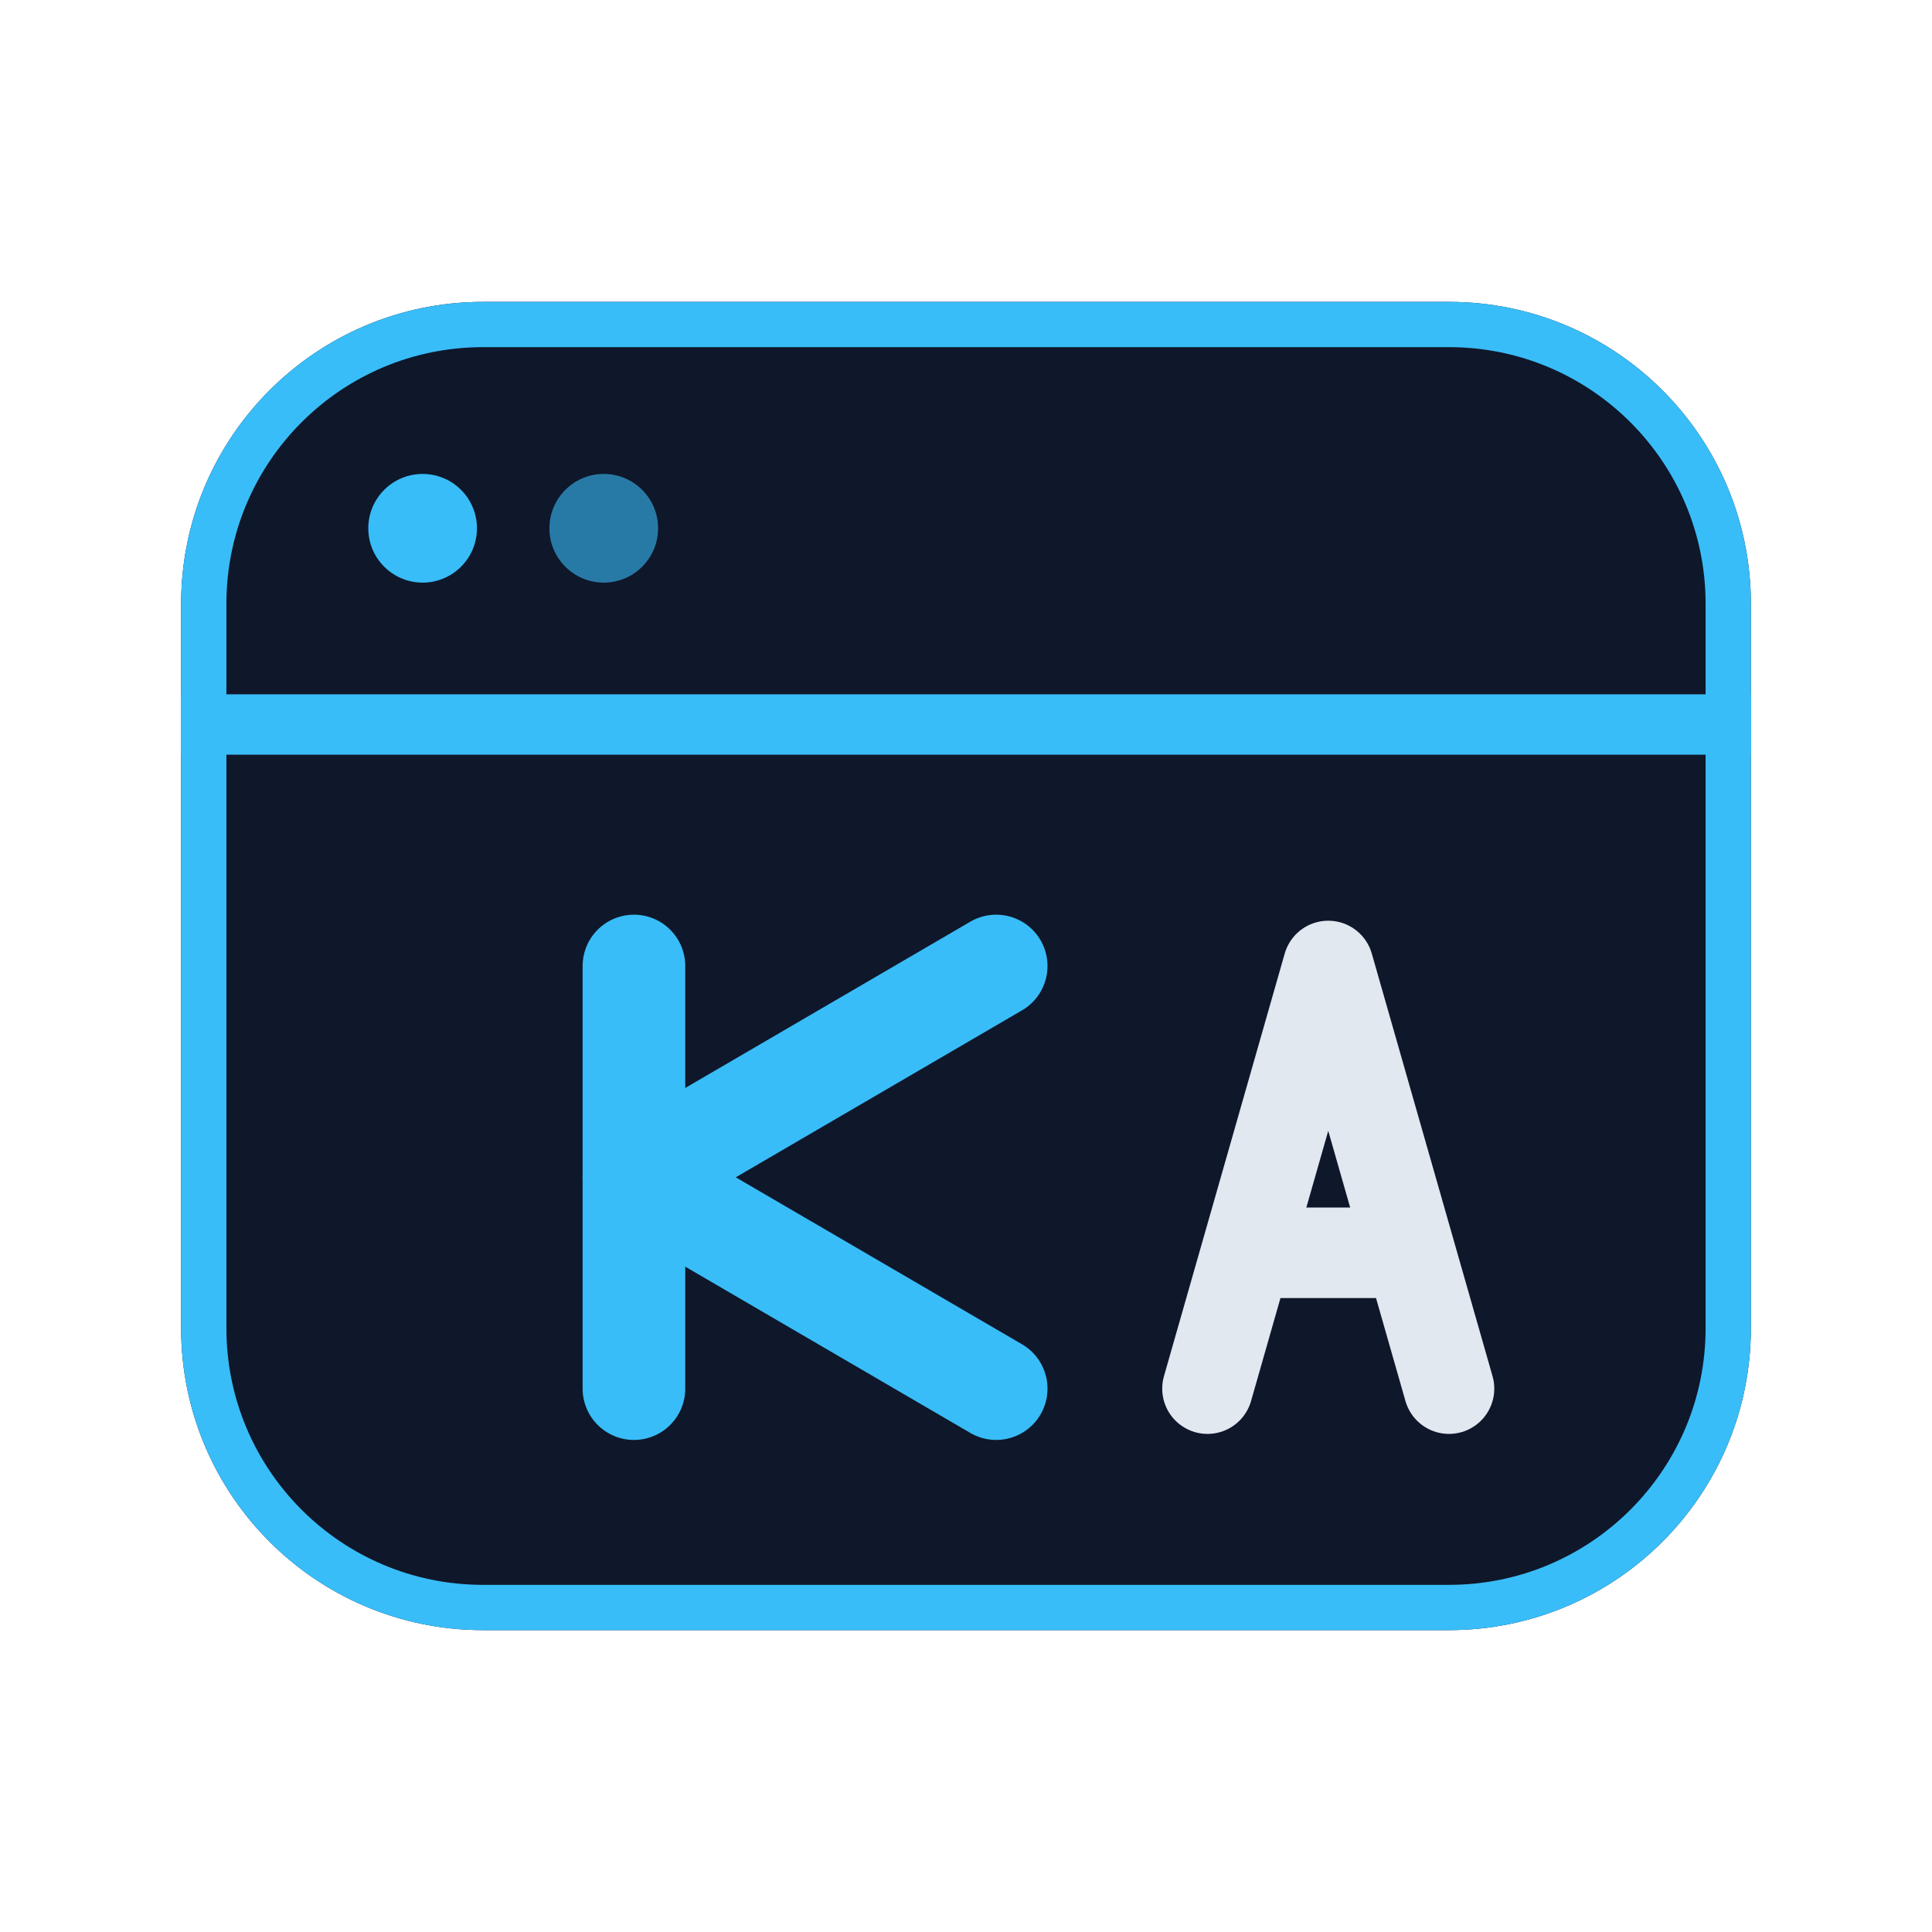
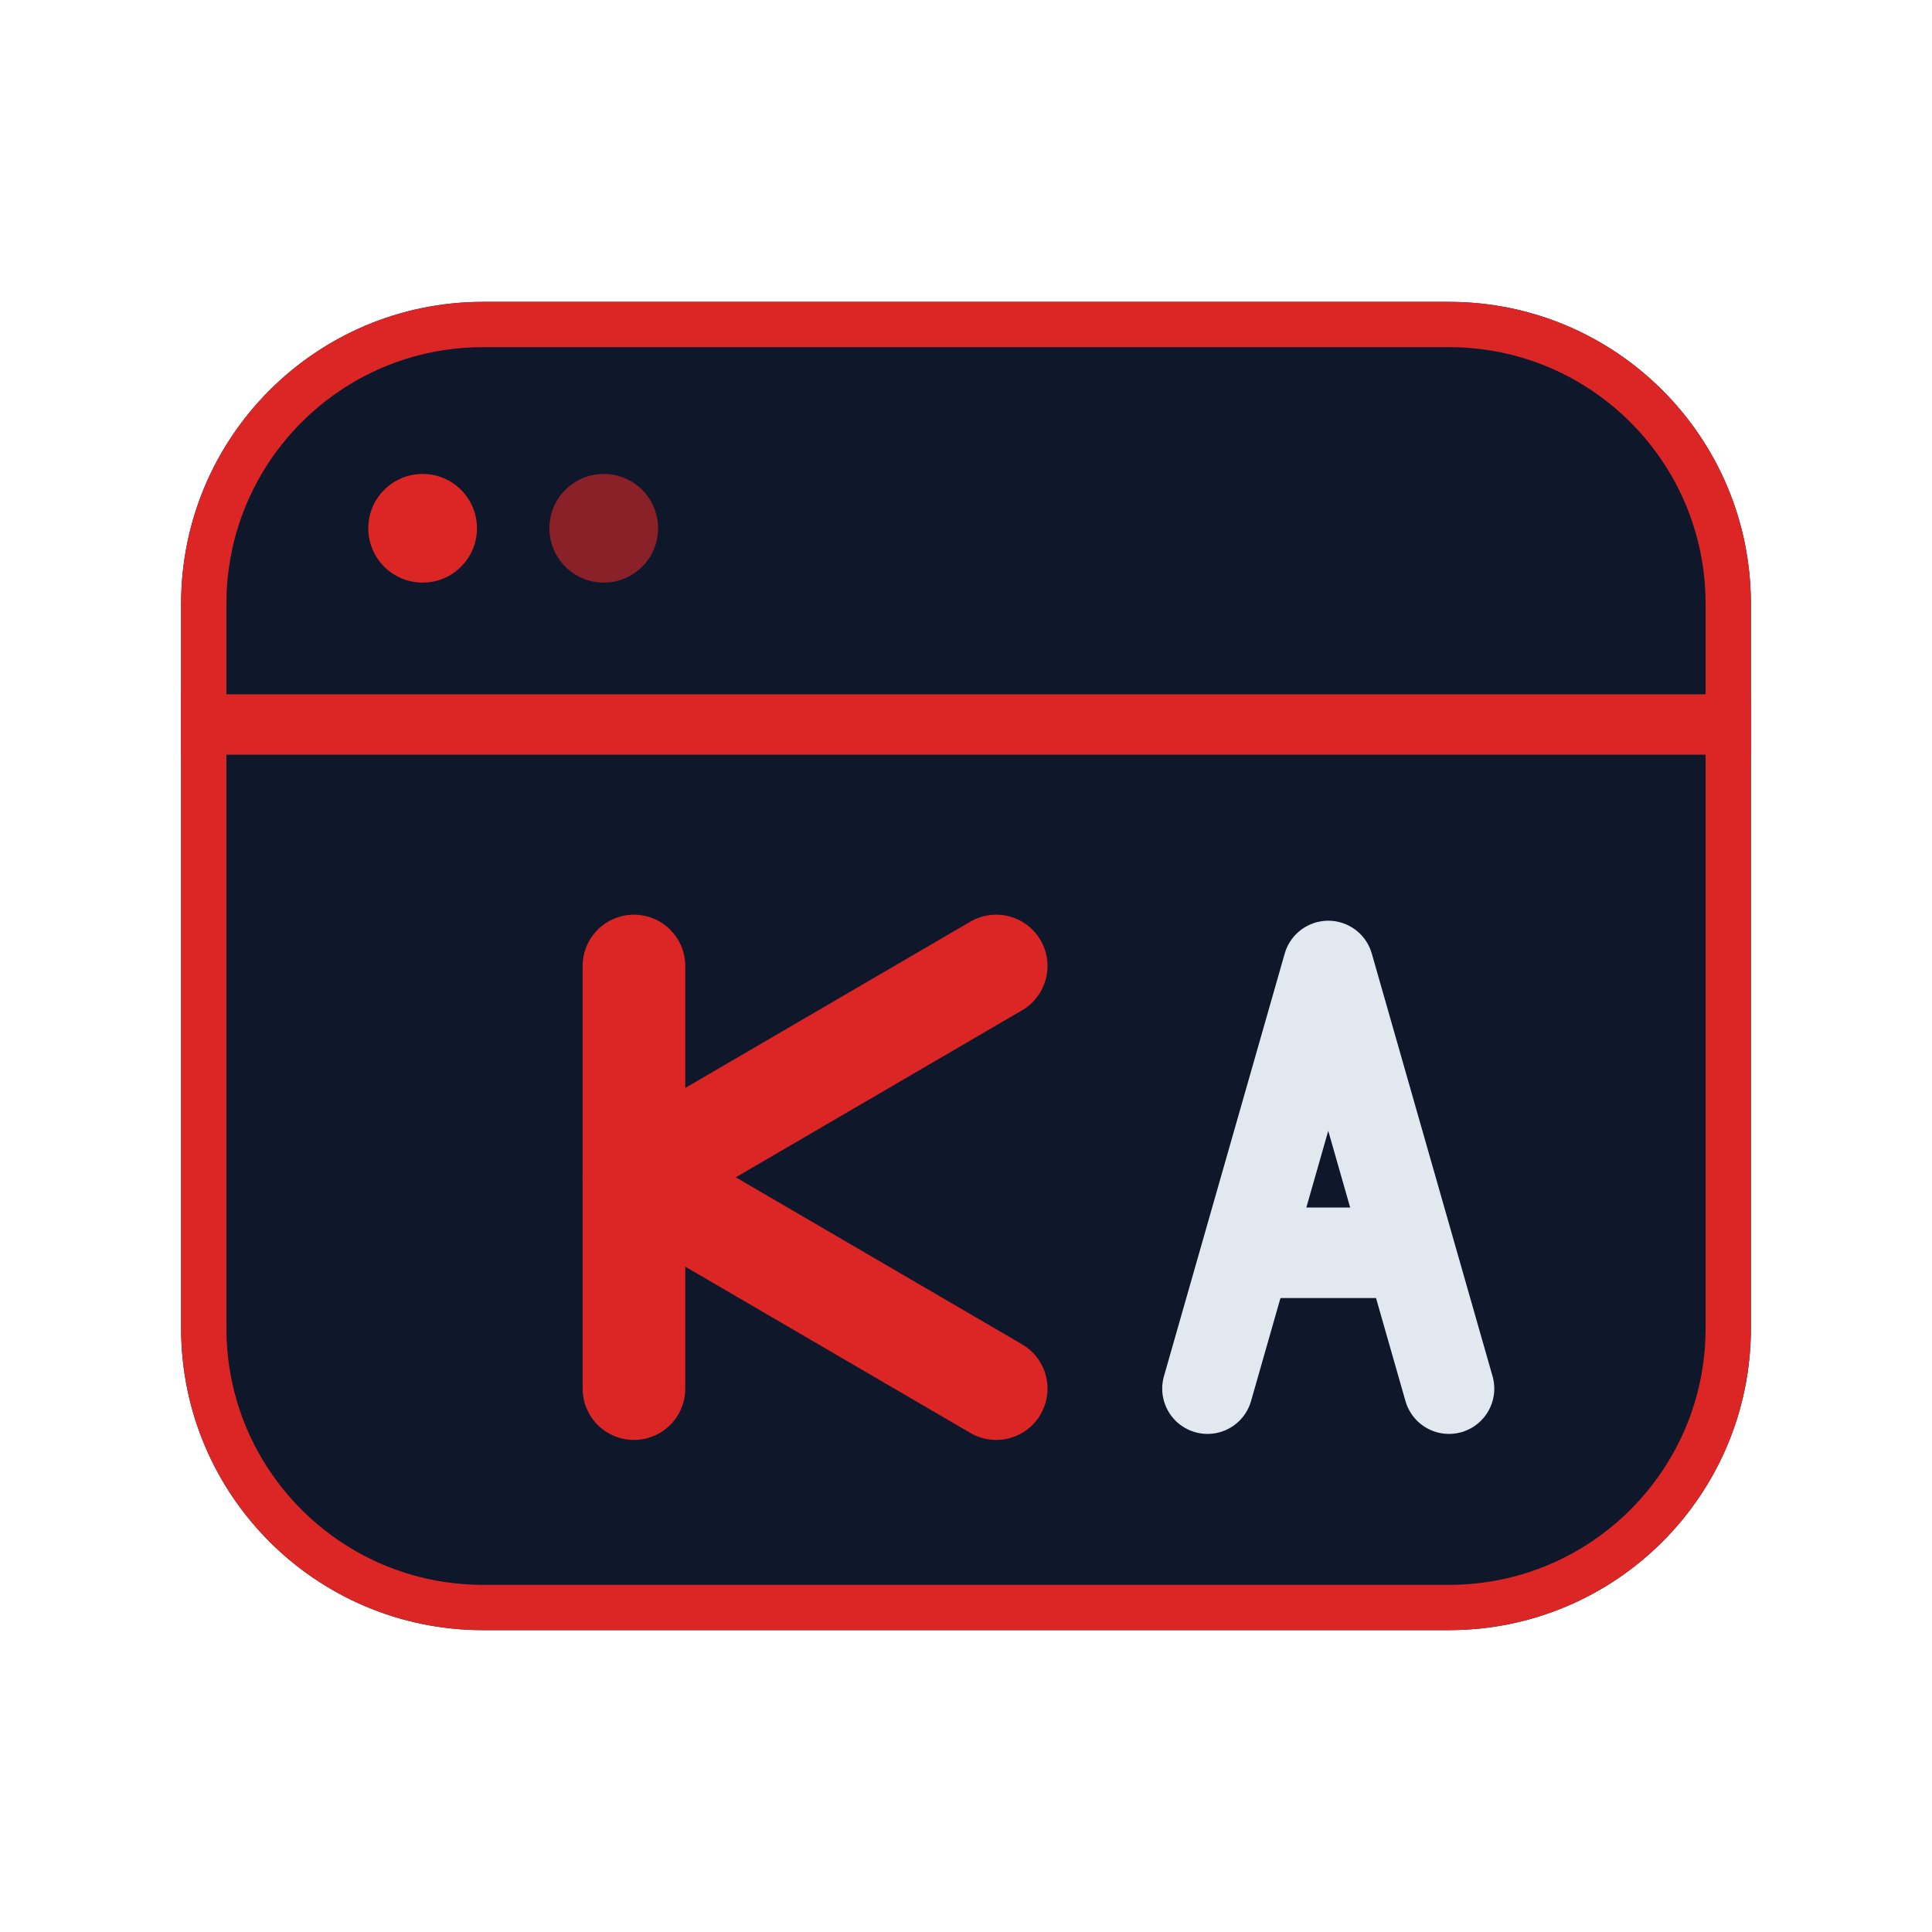
- <svg xmlns="http://www.w3.org/2000/svg" viewBox="0 0 64 64" role="img" aria-label="Kaneo">
+ <svg xmlns="http://www.w3.org/2000/svg" viewBox="0 0 64 64" role="img" aria-label="管線看板">
  <rect x="6" y="10" width="52" height="44" rx="10" fill="#0f172a" />
-   <rect x="6.75" y="10.75" width="50.5" height="42.5" rx="9.25" fill="none" stroke="#38bdf8" stroke-width="1.5" />
-   <path d="M6 24h52" stroke="#38bdf8" stroke-width="2" />
-   <circle cx="14" cy="17.5" r="1.8" fill="#38bdf8" />
-   <circle cx="20" cy="17.5" r="1.8" fill="#38bdf8" opacity=".6" />
-   <path d="M21 32v14" stroke="#38bdf8" stroke-width="3.4" stroke-linecap="round" />
-   <path d="M21 39l12-7" stroke="#38bdf8" stroke-width="3.4" stroke-linecap="round" />
-   <path d="M21 39l12 7" stroke="#38bdf8" stroke-width="3.4" stroke-linecap="round" />
+   <rect x="6.75" y="10.75" width="50.5" height="42.5" rx="9.25" fill="none" stroke="#dc2626" stroke-width="1.5" />
+   <path d="M6 24h52" stroke="#dc2626" stroke-width="2" />
+   <circle cx="14" cy="17.5" r="1.8" fill="#dc2626" />
+   <circle cx="20" cy="17.5" r="1.8" fill="#dc2626" opacity=".6" />
+   <path d="M21 32v14" stroke="#dc2626" stroke-width="3.4" stroke-linecap="round" />
+   <path d="M21 39l12-7" stroke="#dc2626" stroke-width="3.4" stroke-linecap="round" />
+   <path d="M21 39l12 7" stroke="#dc2626" stroke-width="3.4" stroke-linecap="round" />
  <path d="M40 46l4-14 4 14" stroke="#e2e8f0" stroke-width="3" fill="none" stroke-linecap="round" stroke-linejoin="round" />
  <path d="M41.8 41.5h4.4" stroke="#e2e8f0" stroke-width="3" stroke-linecap="round" />
</svg>
